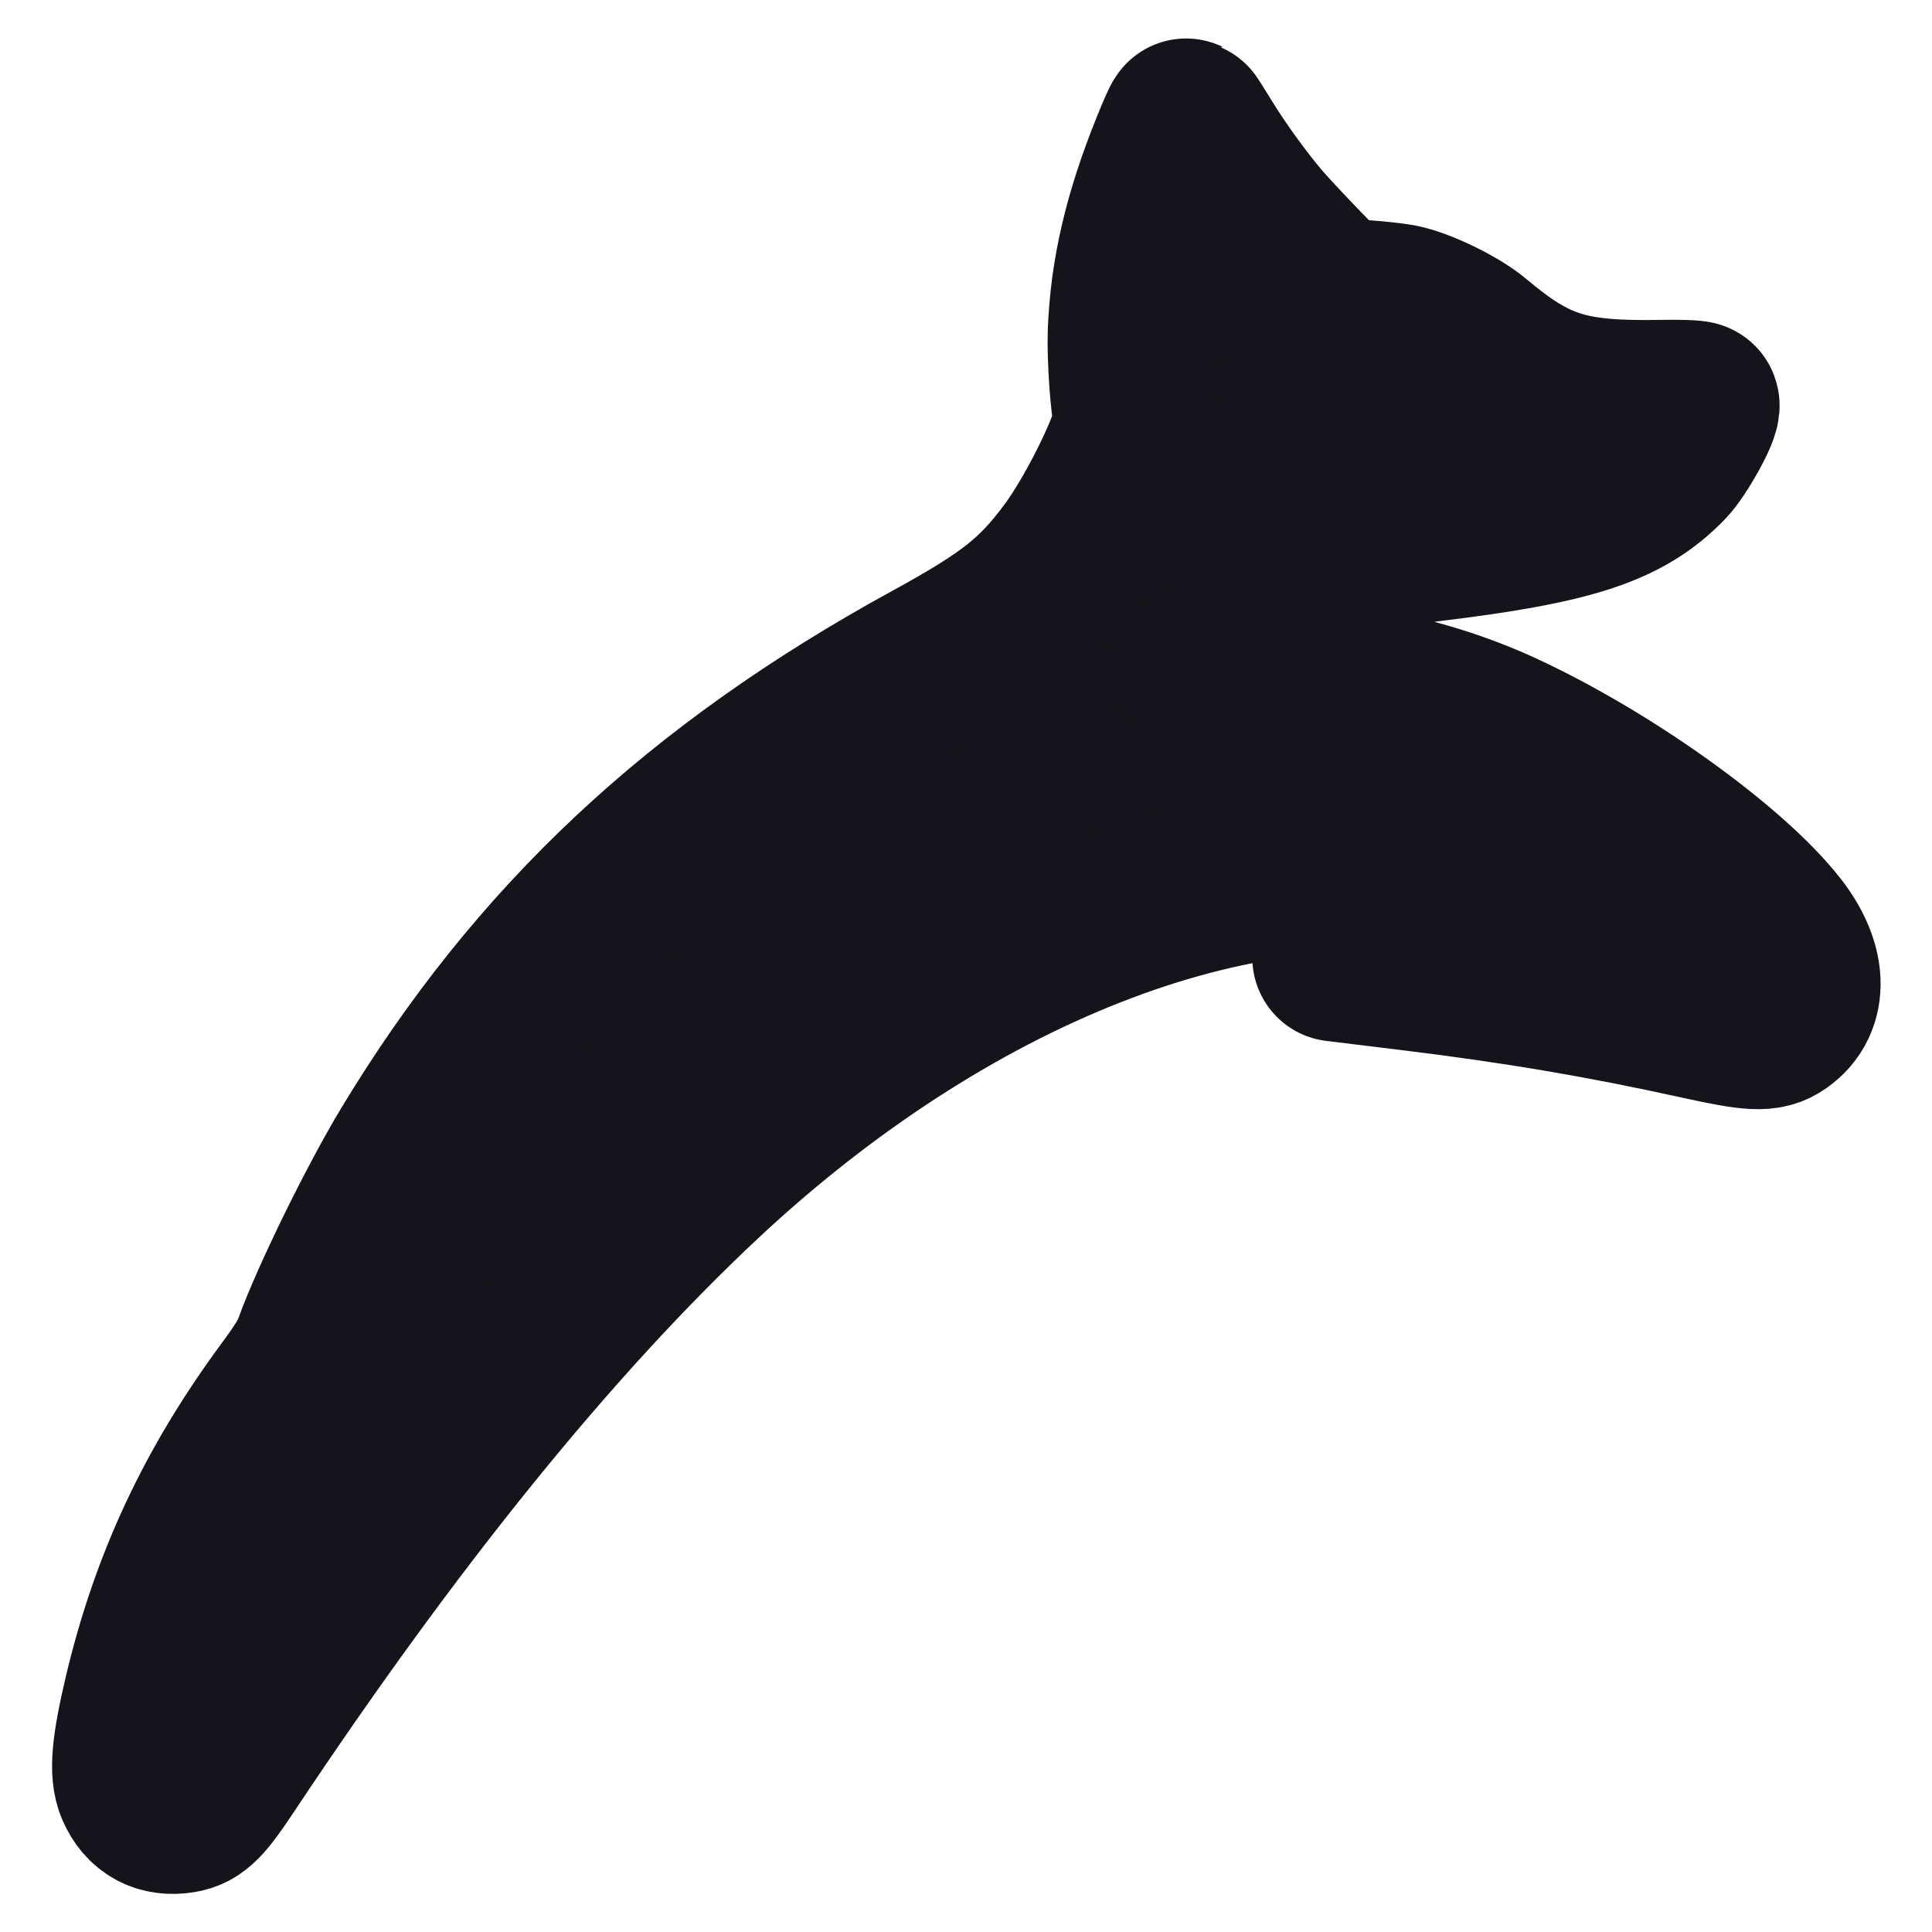
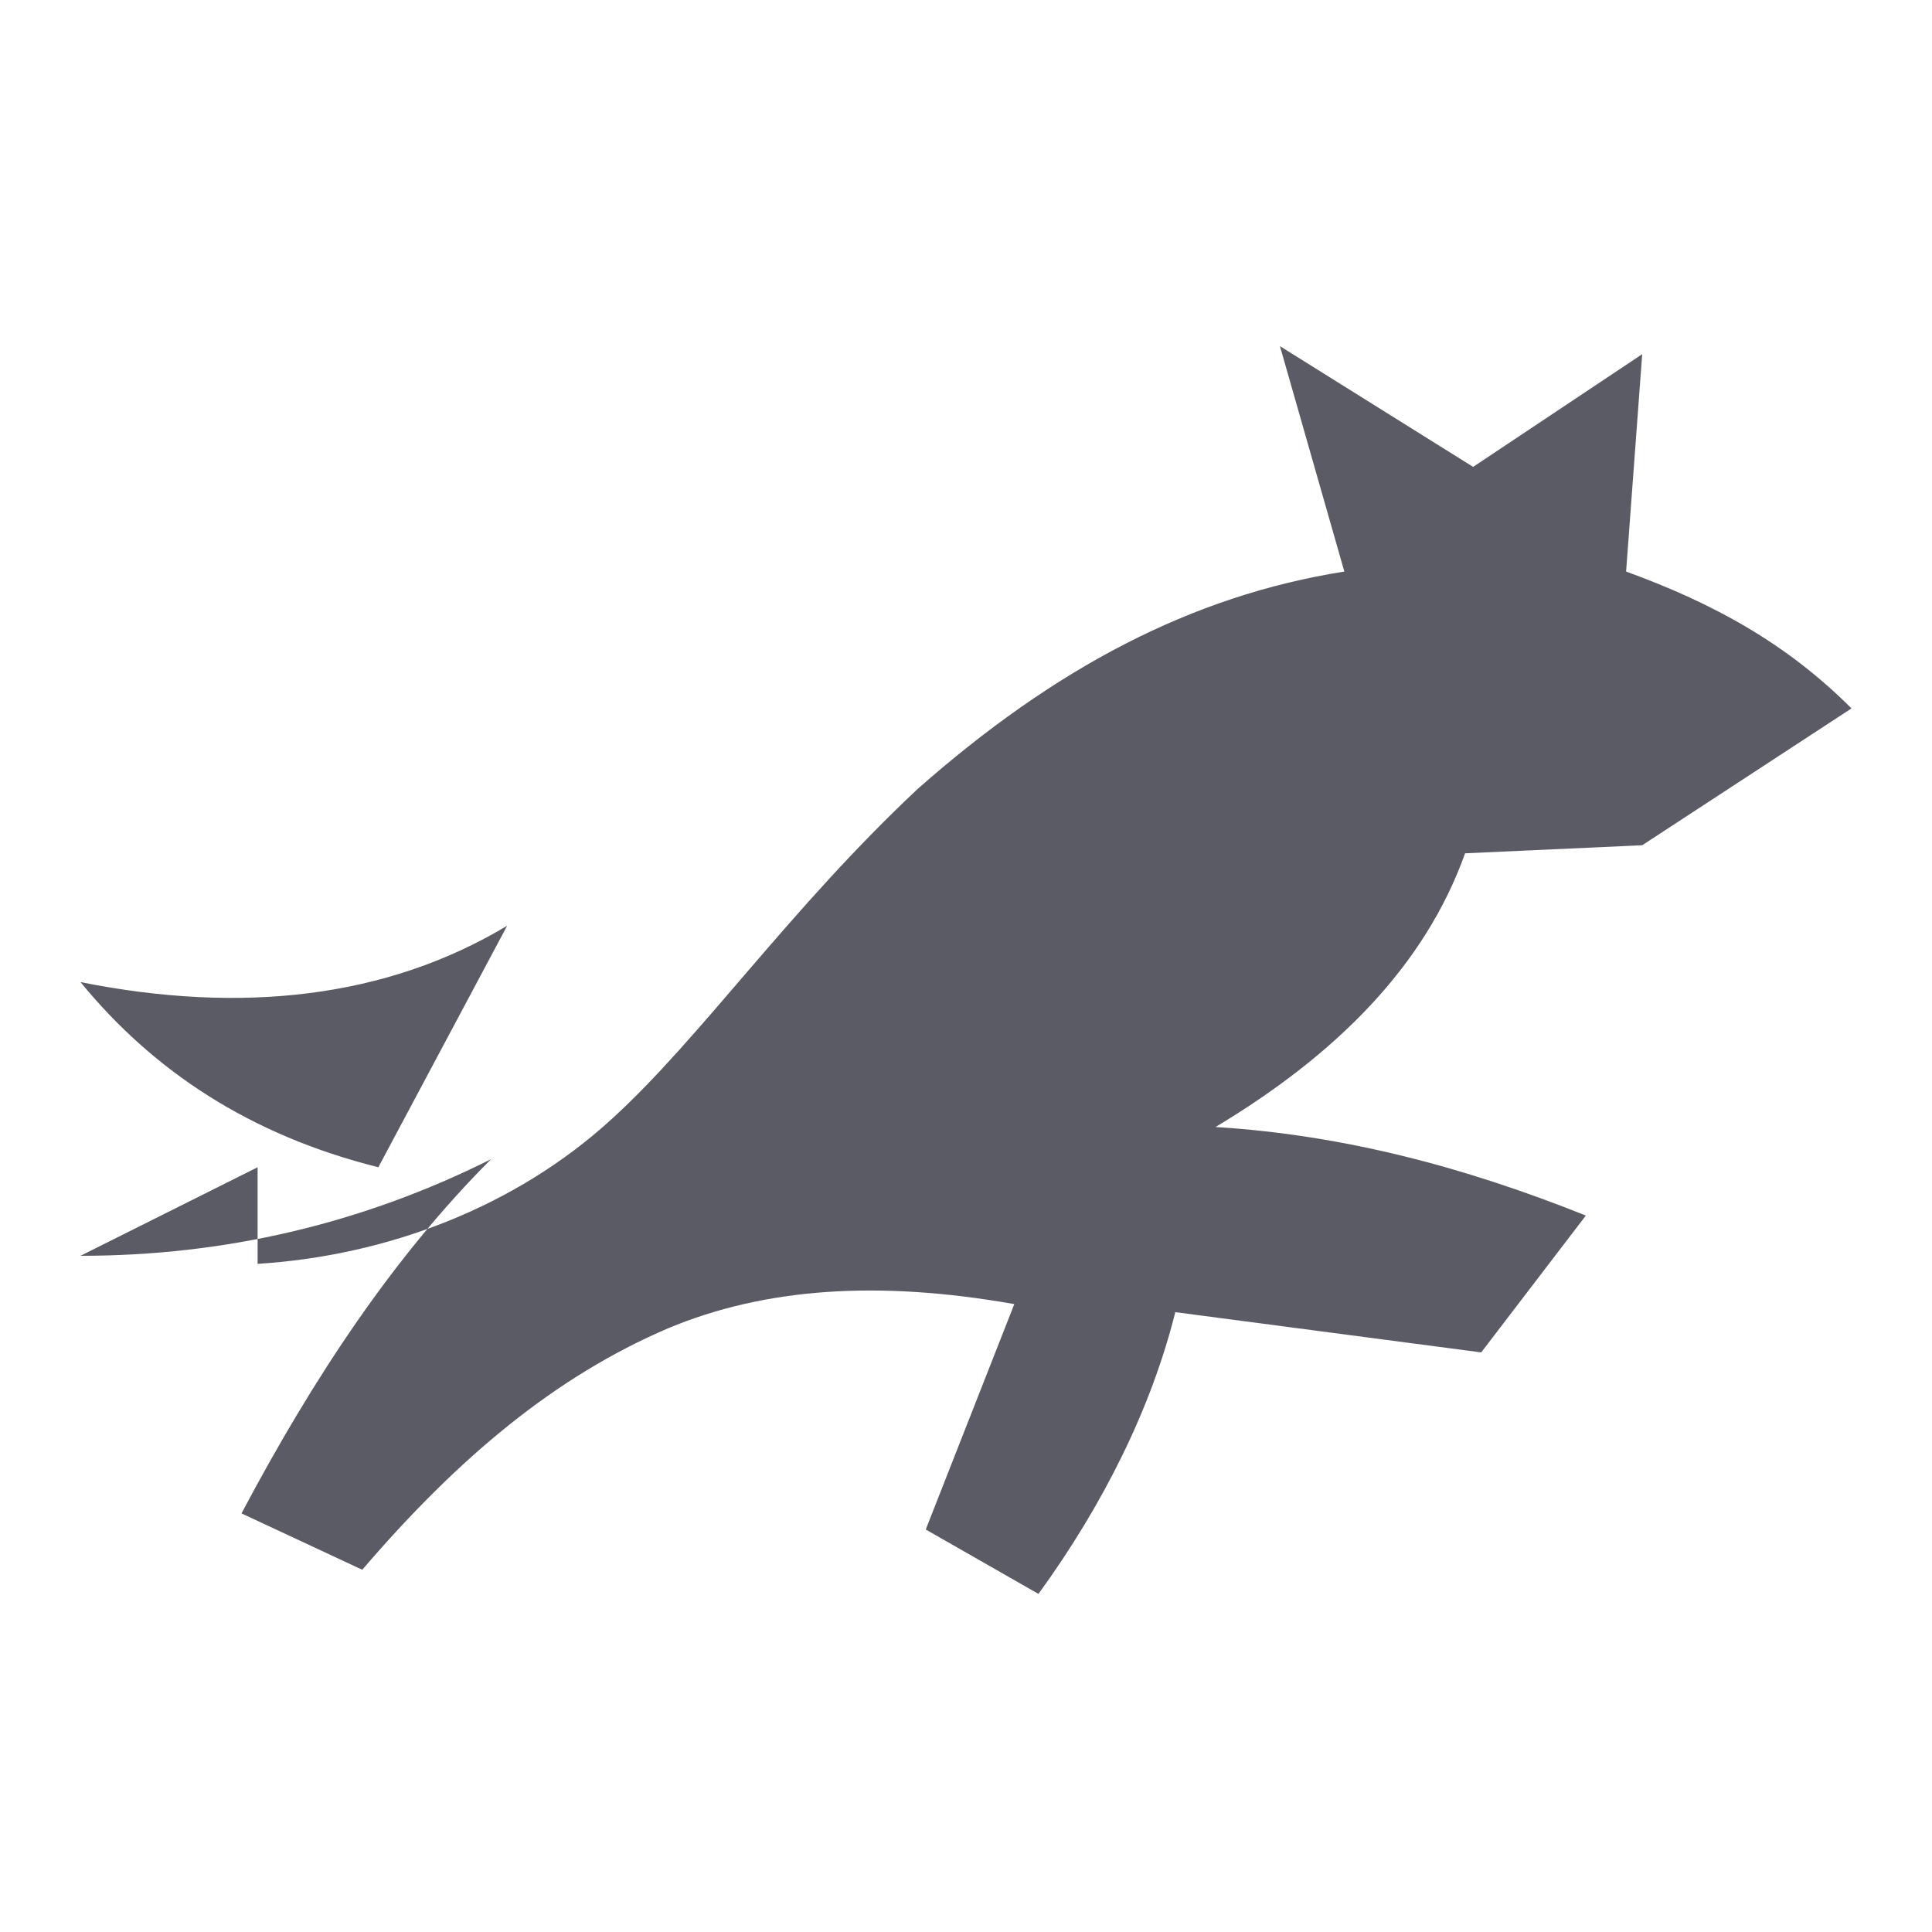
- <svg xmlns="http://www.w3.org/2000/svg" viewBox="324.8 199.3 921.4 921.4">
-   <path fill="#15141a" stroke="#15141a" stroke-width="80" stroke-linejoin="round" transform="rotate(-20 630 667)" d="M 1005.251 381.296 C 981.872 407.302, 966.729 430.548, 955.999 456.904 C 951.713 467.430, 945 490.807, 945 495.204 C 945 501.855, 913.892 532.626, 893.500 546.145 C 870.581 561.340, 854.962 566.531, 812.683 573.002 C 687.961 592.092, 590.873 633.609, 500.444 706.524 C 477.364 725.134, 440.517 760.587, 425.501 778.633 C 421.808 783.071, 416.592 787.235, 405.539 794.570 C 358.275 825.937, 322.849 861.250, 292.749 907 C 278.775 928.241, 273.726 939.027, 274.198 946.630 C 274.777 955.943, 279.936 961.772, 289.125 963.496 C 295.299 964.654, 299.926 962.457, 315.500 950.976 C 430.510 866.188, 534.064 803.946, 624.500 765.250 C 772.416 701.958, 922.491 698.154, 1015.898 755.330 C 1023.855 760.200, 1037.237 770.097, 1036.654 770.679 C 1036.529 770.804, 1030.565 769.824, 1023.401 768.500 C 992.541 762.798, 968.694 762.853, 950.641 768.668 L 945.782 770.233 977.641 786.446 C 1023.263 809.662, 1058.951 829.935, 1099 855.386 C 1121.361 869.597, 1126.875 871.919, 1133.818 870.049 C 1148.465 866.105, 1153.474 850.104, 1146.607 829.198 C 1135.124 794.238, 1094.819 735.554, 1055.694 696.829 C 1023.518 664.981, 979.682 639.849, 940 630.499 C 928.558 627.804, 928.596 628.018, 938.288 620.866 C 960.051 604.804, 986.566 593.990, 1008.573 592.199 C 1022.703 591.049, 1034.628 592.335, 1056 597.316 C 1122.269 612.759, 1148.613 613.631, 1174 601.222 C 1181.076 597.763, 1197 583.894, 1197 581.190 C 1197 580.678, 1190.138 577.900, 1181.750 575.016 C 1139.715 560.564, 1125.932 549.872, 1106.961 517 C 1101.842 508.128, 1088.155 494.073, 1079.941 489.251 C 1076.897 487.464, 1069.315 483.769, 1063.092 481.040 C 1056.869 478.311, 1051.181 475.274, 1050.450 474.289 C 1048.607 471.805, 1033.738 438.235, 1030.169 428.500 C 1025.407 415.510, 1020.265 397.370, 1017.594 384.132 C 1016.221 377.330, 1014.946 371.613, 1014.761 371.428 C 1014.576 371.243, 1010.297 375.684, 1005.251 381.296" />
+ <svg xmlns="http://www.w3.org/2000/svg" viewBox="0 0 24 24" fill="#5b5b65" role="img" aria-label="Fox Hop toolbar icon">
+   <path d="M3.2 15.7c1.6-.1 3.2-.7 4.4-1.8 1.1-1 2.2-2.6 3.8-4.1 1.7-1.5 3.4-2.4 5.3-2.7l-.8-2.8 2.4 1.5 2.1-1.4-.2 2.7c1.1.4 2 .9 2.8 1.7l-2.6 1.7-2.2.1c-.5 1.4-1.6 2.5-3.1 3.4 1.6.1 3.1.5 4.6 1.1l-1.3 1.7-3.8-.5c-.3 1.2-.9 2.4-1.7 3.5l-1.4-.8 1.1-2.8c-1.7-.3-3.1-.2-4.3.3-1.4.6-2.6 1.6-3.8 3l-1.5-.7c.9-1.7 1.9-3.2 3.1-4.4-1.6.8-3.3 1.2-5.1 1.2l2.2-1.1Zm1.5-1.2c-1.6-.4-2.8-1.2-3.7-2.3 2 .4 3.8.2 5.3-.7l-1.6 3Z" />
</svg>
